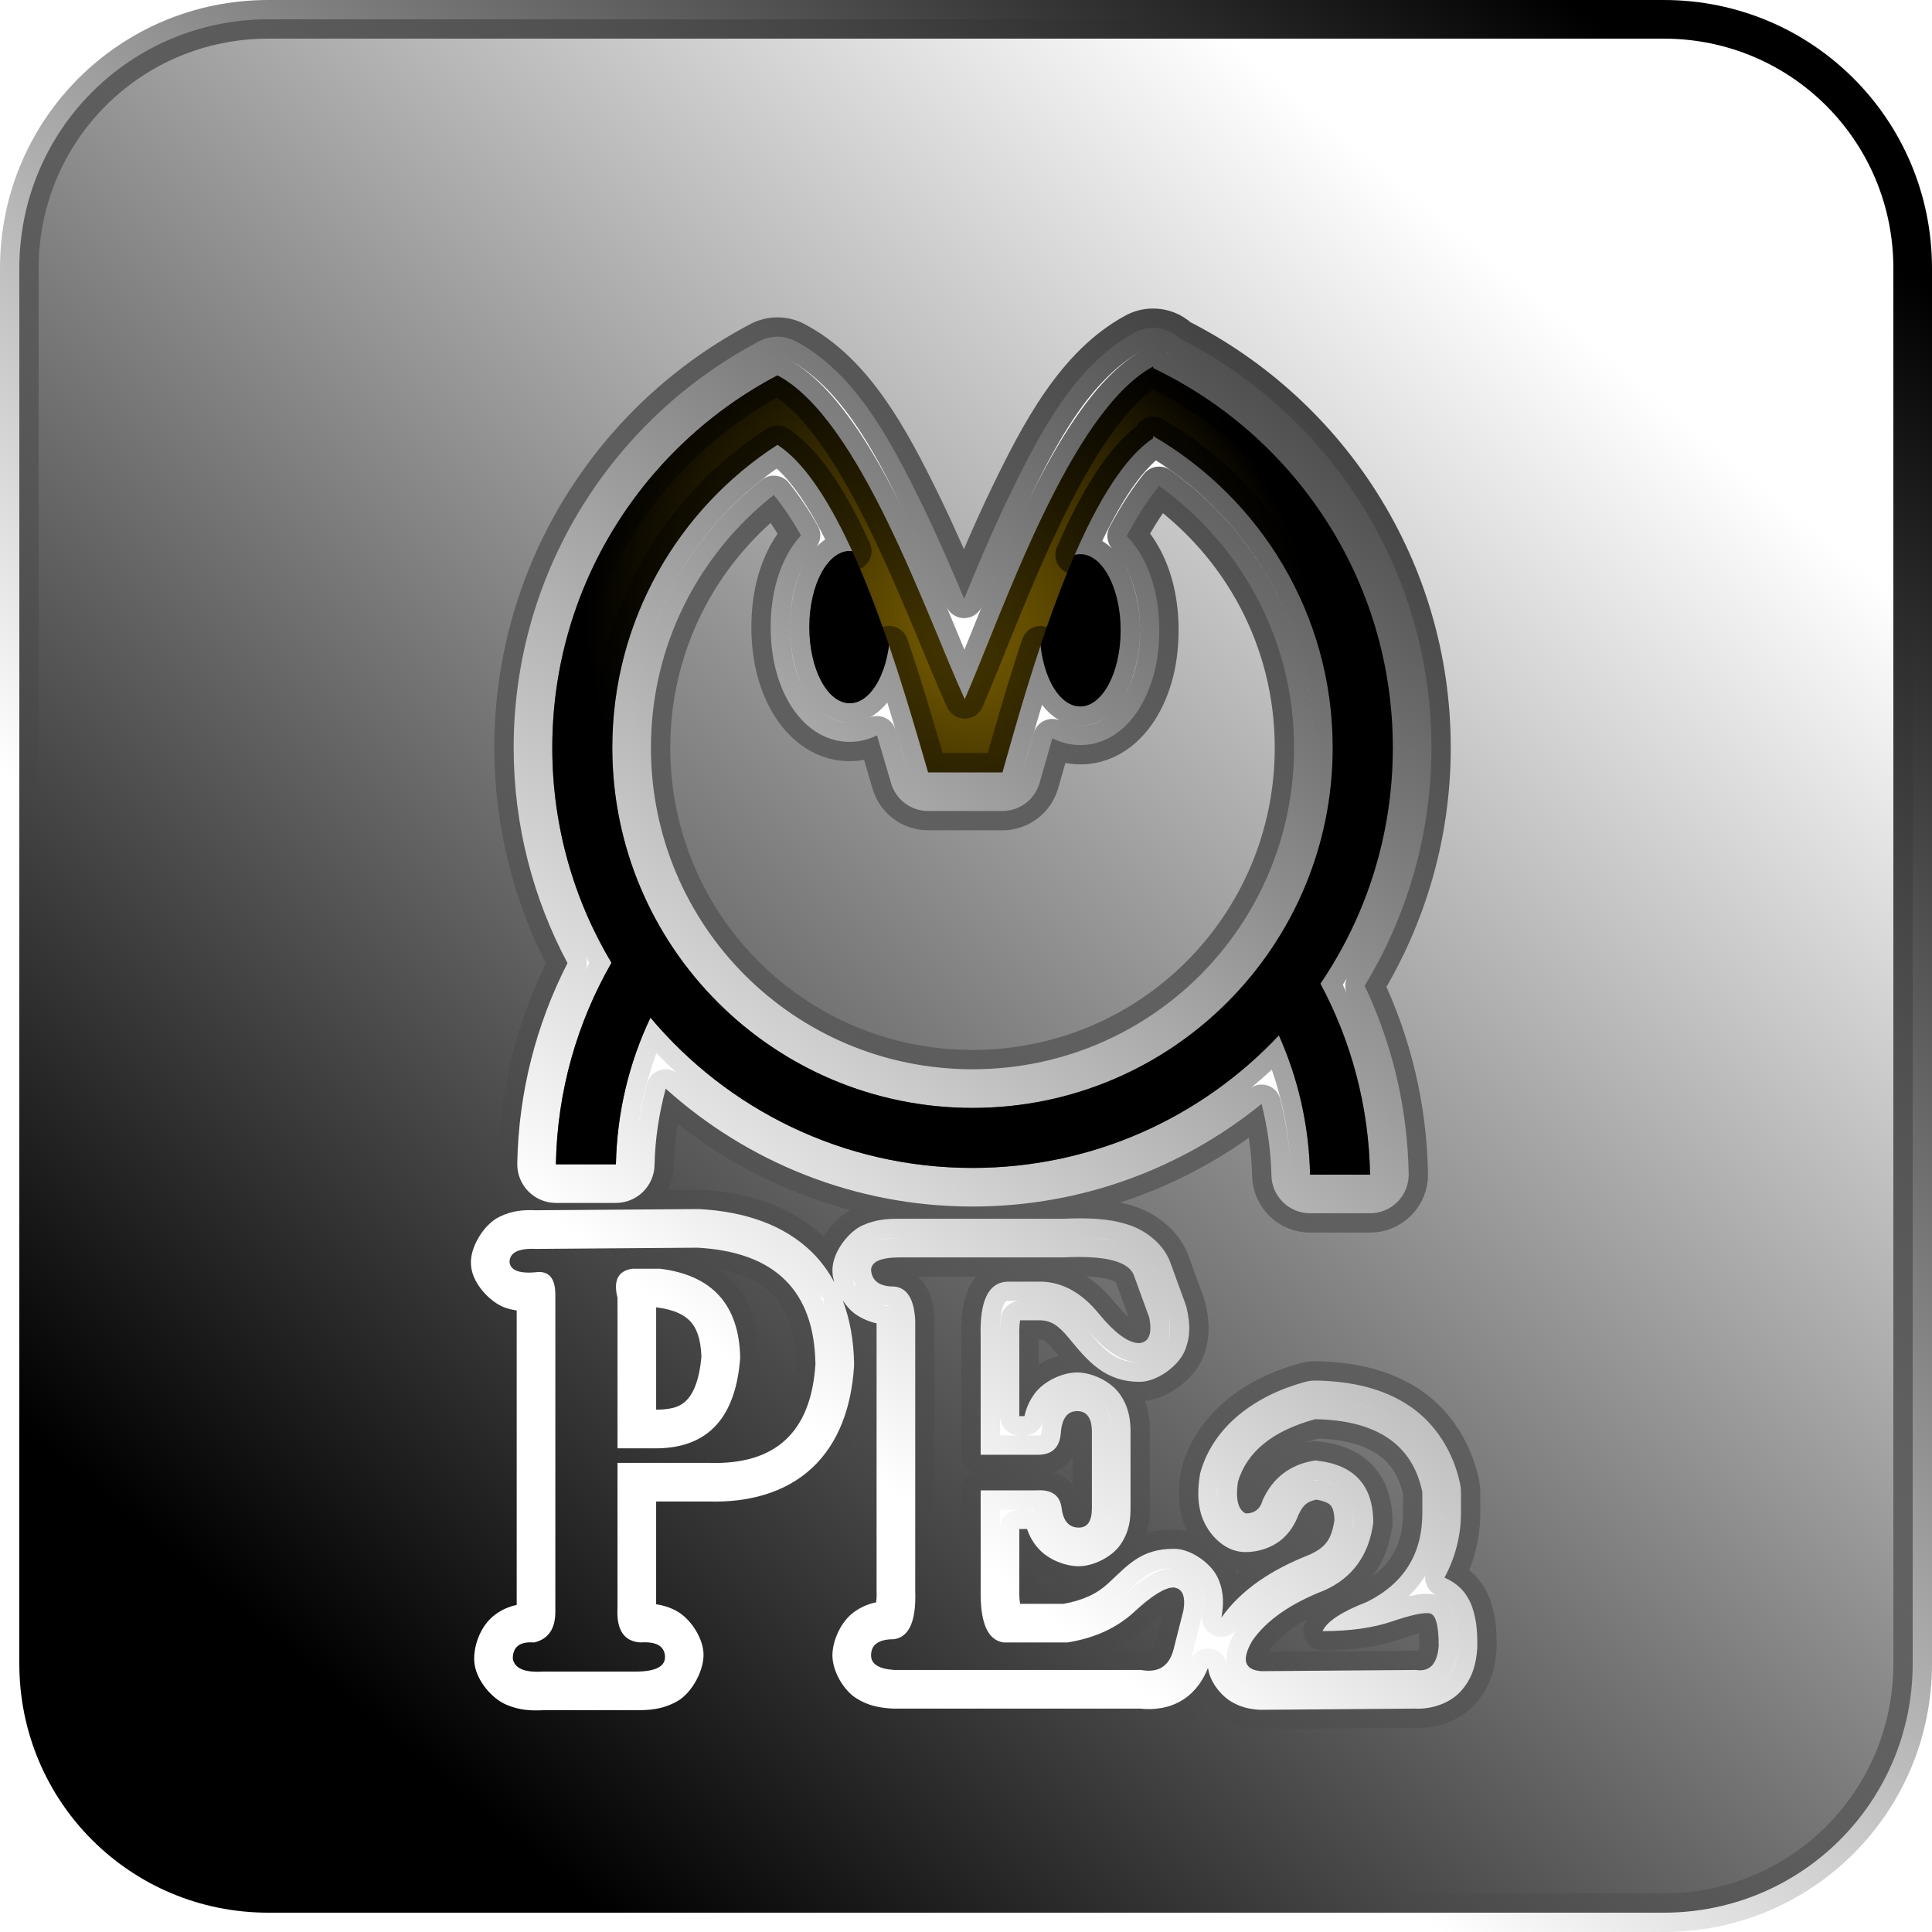
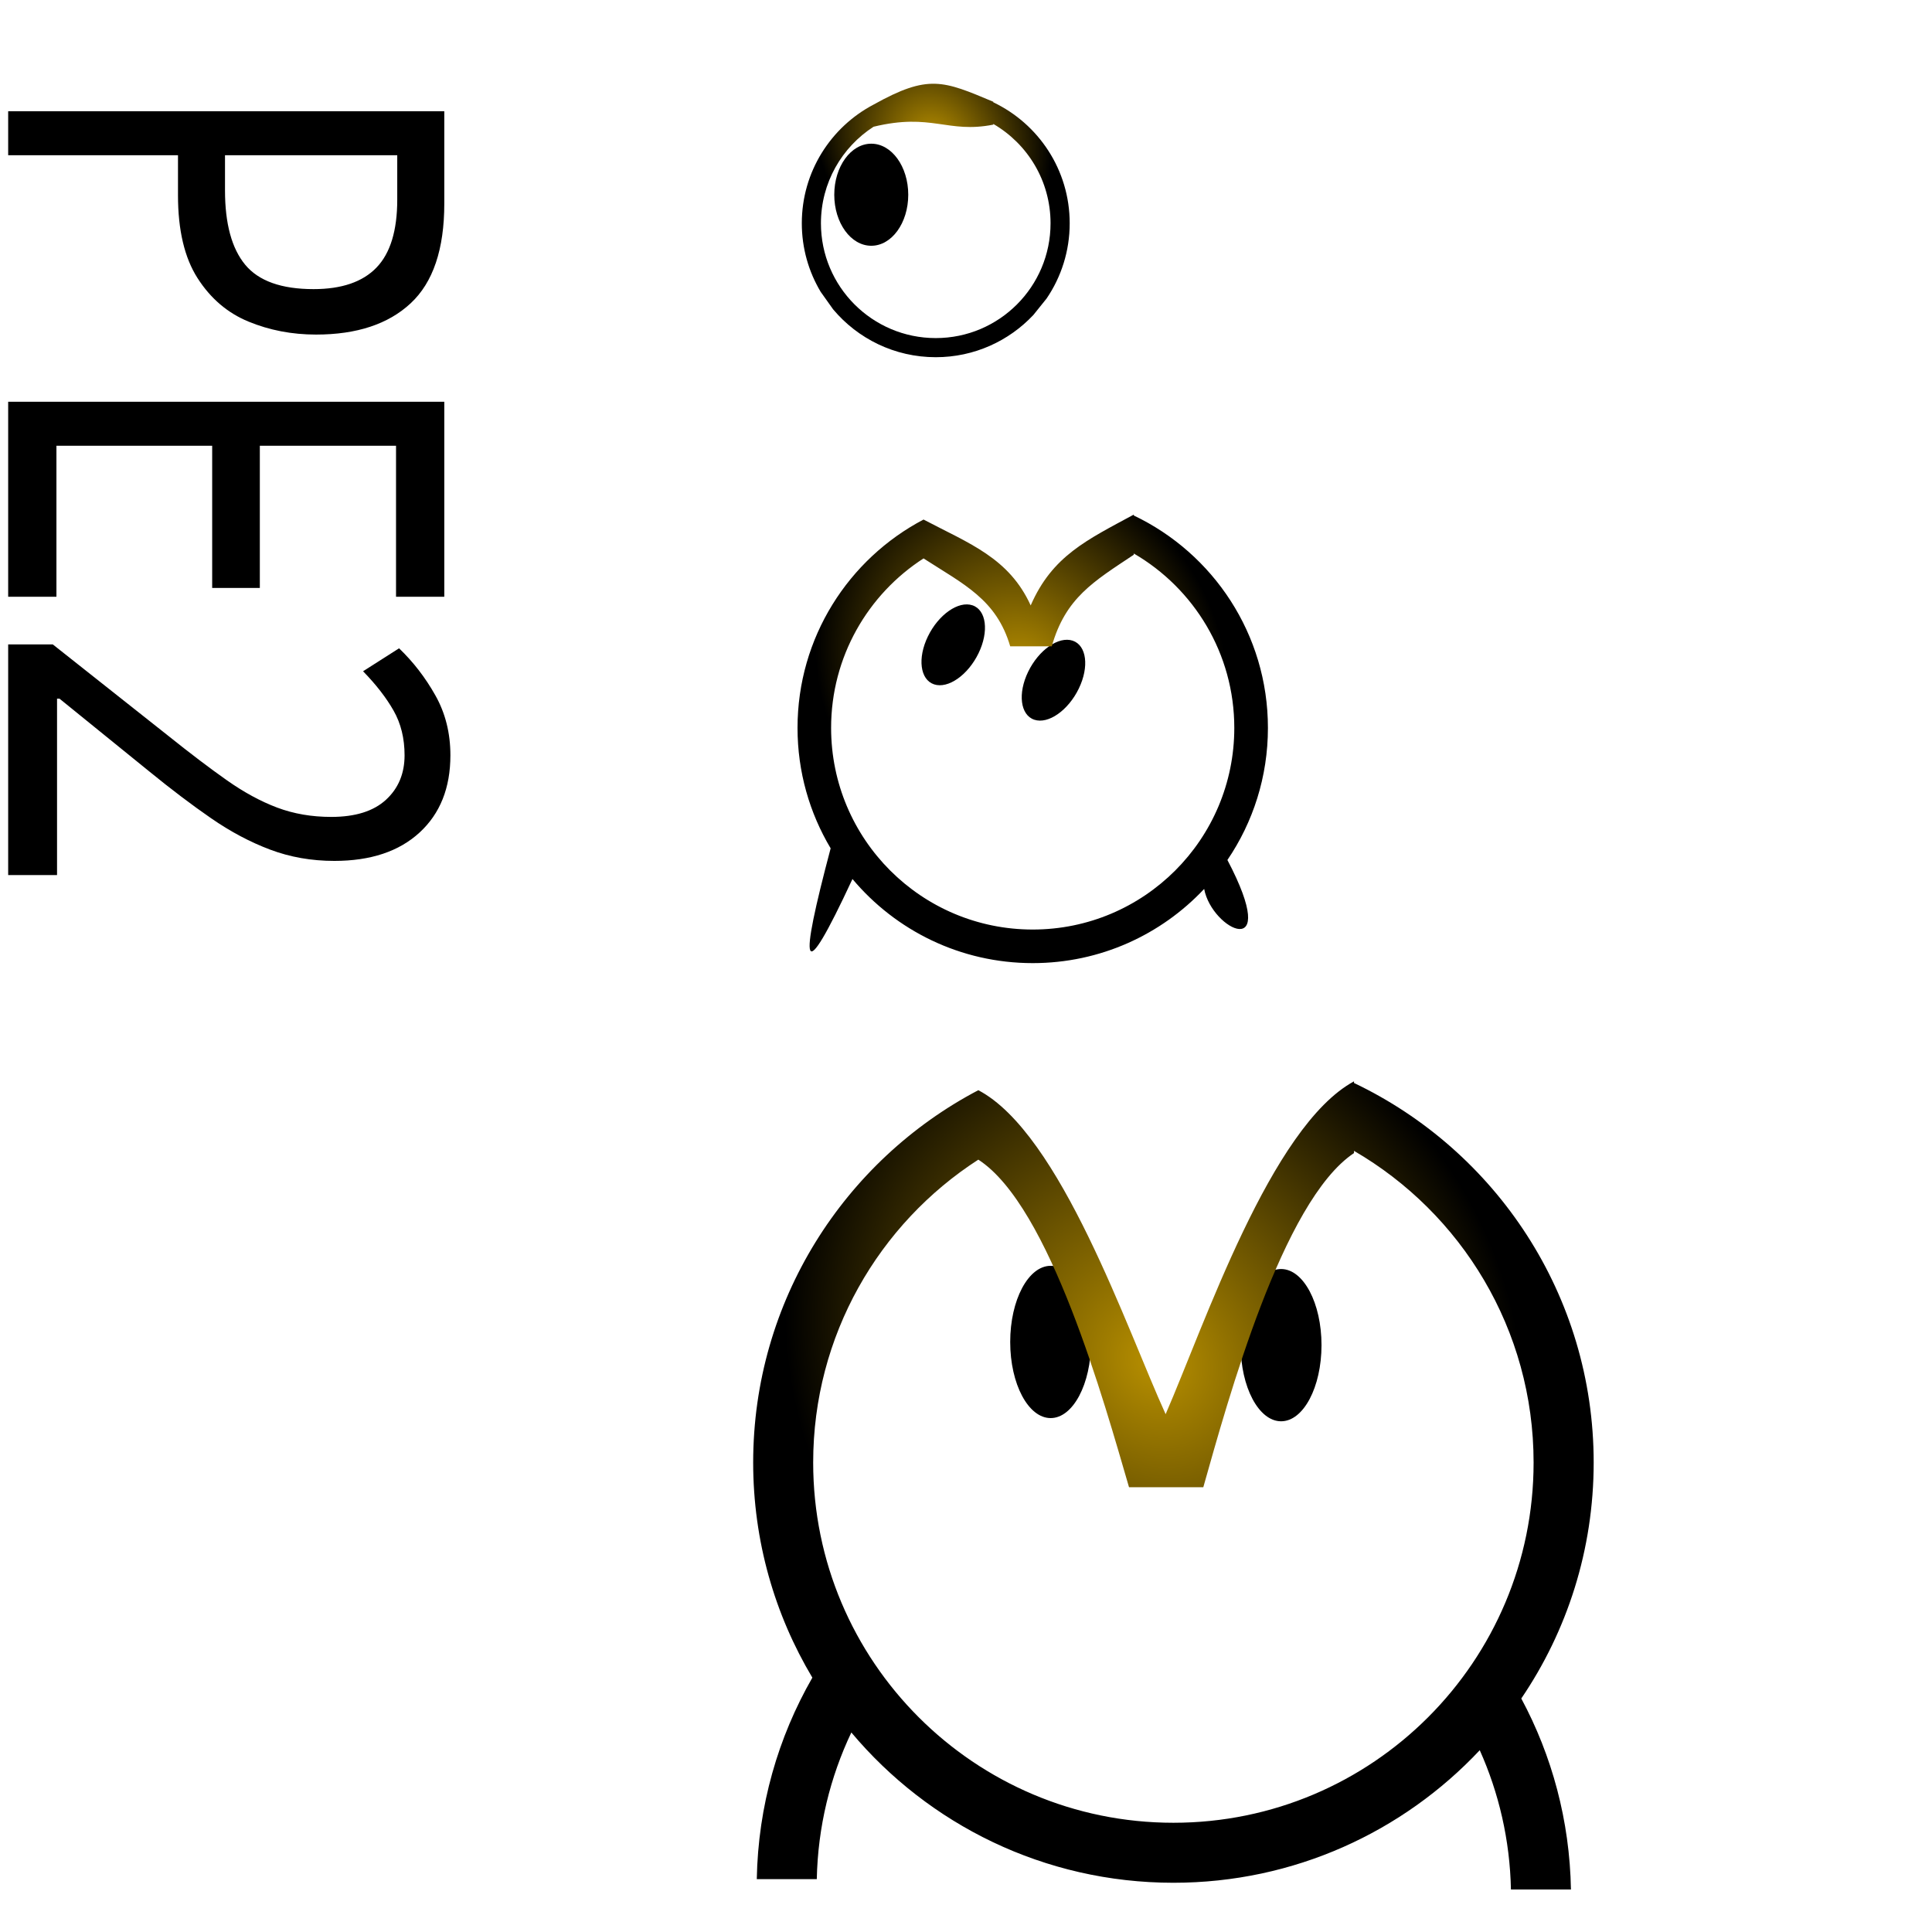
<svg xmlns="http://www.w3.org/2000/svg" xmlns:xlink="http://www.w3.org/1999/xlink" width="1000" height="1000" id="svg2" version="1.1">
  <defs id="defs4">
-     <linearGradient id="linearGradient4477">
-       <stop style="stop-color:#000000;stop-opacity:1;" offset="0" id="stop4479" />
-       <stop style="stop-color:#000000;stop-opacity:0;" offset="1" id="stop4481" />
-     </linearGradient>
-     <linearGradient id="linearGradient4469">
-       <stop style="stop-color:#000000;stop-opacity:1;" offset="0" id="stop4471" />
-       <stop style="stop-color:#000000;stop-opacity:0;" offset="1" id="stop4473" />
-     </linearGradient>
    <linearGradient id="linearGradient4264">
      <stop style="stop-color:#000000;stop-opacity:1;" offset="0" id="stop4266" />
      <stop style="stop-color:#000000;stop-opacity:0;" offset="1" id="stop4268" />
    </linearGradient>
    <radialGradient xlink:href="#linearGradient2843" id="radialGradient2849" cx="371.58" cy="575.053" fx="371.58" fy="575.053" r="160" gradientTransform="matrix(1.404493,-0.9954985,1.129964,1.594196,-799.898,-66.74416)" gradientUnits="userSpaceOnUse" />
    <linearGradient id="linearGradient2843">
      <stop style="stop-color:#b78f00;stop-opacity:1;" offset="0" id="stop2845" />
      <stop style="stop-color:#000000;stop-opacity:1;" offset="1" id="stop2847" />
    </linearGradient>
    <radialGradient xlink:href="#linearGradient2843" id="radialGradient3815" gradientUnits="userSpaceOnUse" gradientTransform="matrix(1.404493,-0.9954985,1.129964,1.594196,-799.898,-66.74416)" cx="371.58" cy="575.053" fx="371.58" fy="575.053" r="160" />
    <linearGradient xlink:href="#linearGradient4264" id="linearGradient4724" x1="500" y1="894.337" x2="1016.049" y2="881.992" gradientUnits="userSpaceOnUse" spreadMethod="reflect" gradientTransform="matrix(0.9944981,0,0,0.9944981,153.8083,-120.3097)" />
-     <linearGradient xlink:href="#linearGradient4469" id="linearGradient4475" x1="174.594" y1="876.038" x2="785.674" y2="144.488" gradientUnits="userSpaceOnUse" />
-     <linearGradient xlink:href="#linearGradient4477" id="linearGradient4483" x1="902.652" y1="72.904" x2="387.599" y2="711.919" gradientUnits="userSpaceOnUse" />
+     <radialGradient xlink:href="#linearGradient2843" id="radialGradient4164" gradientUnits="userSpaceOnUse" gradientTransform="matrix(1.404493,-0.9954985,1.129964,1.594196,-812.8782,-306.8768)" cx="371.58" cy="575.053" fx="371.58" fy="575.053" r="160" />
+     <radialGradient xlink:href="#linearGradient2843" id="radialGradient4172" gradientUnits="userSpaceOnUse" gradientTransform="matrix(1.404493,-0.9954985,1.129964,1.594196,-799.898,-66.74416)" cx="418.415" cy="525.665" fx="418.415" fy="525.665" r="160" />
  </defs>
  <g id="layer1" transform="translate(0,-52.36218)">
-     <g id="g3811" transform="matrix(0.6634019,0,0,0.6634019,247.0368,68.39151)" style="opacity:1;">
+     <g id="g3811" transform="matrix(0.6634019,0,0,0.6634019,351.0127,438.3915)" style="opacity:1">
      <path id="path2839" d="m 290.629,405.724 c -17.419,0 -31.56,26.624 -31.56,59.43 0,32.806 14.14,59.366 31.56,59.366 17.419,0 31.521,-26.56 31.521,-59.366 0,-32.806 -14.102,-59.43 -31.521,-59.43 z m 179.803,2.498 c -17.419,0 -31.56,26.56 -31.56,59.366 0,32.806 14.14,59.43 31.56,59.43 17.419,0 31.521,-26.624 31.521,-59.43 0,-32.806 -14.102,-59.366 -31.521,-59.366 z" style="fill:#000000;fill-opacity:1;stroke:none" />
      <path id="path2816" d="m 527.309,261.781 c -64.829,35.156 -116.834,190.426 -146.973,259.685 -30.258,-66.251 -81.896,-219.03 -146.141,-252.769 -104.428,54.841 -175.664,164.35 -175.664,290.489 0,61.344 16.856,118.75 46.173,167.851 -26.69,46.458 -42.345,100.048 -43.356,157.22 l 46.814,0 c 0.843,-40.886 10.432,-79.633 26.961,-114.441 60.147,71.691 150.394,117.258 251.296,117.258 94.24,0 179.189,-39.768 239,-103.426 14.904,33.302 23.539,70.031 24.335,108.677 l 46.814,0 c -0.952,-53.835 -14.842,-104.508 -38.745,-149.023 35.67,-52.481 56.484,-115.879 56.484,-184.117 0,-130.653 -76.422,-243.424 -186.999,-296.124 l 0,-1.281 z m 0,54.242 c 83.763,48.662 140.121,139.309 140.121,243.163 0,155.218 -125.793,281.075 -281.011,281.075 -155.218,0 -281.075,-125.857 -281.075,-281.075 0,-99.137 51.31,-186.269 128.85,-236.31 56.06,36.179 98.417,190.113 117.579,255.586 l 9.478,0 39.001,0 9.478,0 c 19.161,-67.609 61.519,-223.351 117.579,-260.71 l 0,-1.729 z" style="fill:url(#radialGradient3815);fill-opacity:1;stroke:none" />
    </g>
-     <path style="opacity:1;fill:url(#linearGradient4475);fill-opacity:1;stroke:url(#linearGradient4483);stroke-width:20;stroke-linejoin:round;stroke-miterlimit:4;stroke-dasharray:none;stroke-dashoffset:0;stroke-opacity:1" d="M 138.857 10 C 67.47 10 10 67.47 10 138.857 L 10 861.143 C 10 932.53 67.47 990 138.857 990 L 861.143 990 C 932.53 990 990 932.53 990 861.143 L 990 138.857 C 990 67.47 932.53 10 861.143 10 L 138.857 10 z M 596.266 169.691 A 20.002 20.002 0 0 1 610.549 175.125 C 687.885 214.32 740.91 294.547 740.91 386.98 C 740.91 432.042 728.211 474.27 706.342 510.23 C 720.393 539.869 728.524 572.881 729.139 607.633 A 20.002 20.002 0 0 1 709.143 627.986 L 678.086 627.986 A 20.002 20.002 0 0 1 658.09 608.398 C 657.826 595.615 655.985 583.268 652.998 571.377 C 612.135 604.55 560.014 624.502 503.389 624.502 C 442.401 624.502 386.665 601.369 344.561 563.477 C 341.168 576.142 339.071 589.34 338.789 603.045 A 20.002 20.002 0 0 1 318.793 622.633 L 287.736 622.633 A 20.002 20.002 0 0 1 267.738 602.279 C 268.398 564.995 277.755 529.746 293.744 498.5 C 276.013 465.225 265.867 427.232 265.867 386.98 C 265.867 295.77 317.437 216.299 393.104 176.562 A 20.002 20.002 0 0 1 411.701 176.562 C 442.06 192.506 460.328 226.438 477.309 261.258 C 485.32 277.685 492.564 294.49 499.043 309.93 C 505.678 293.692 513.16 275.953 521.439 258.688 C 538.517 223.075 556.94 188.574 587.32 172.1 A 20.002 20.002 0 0 1 596.266 169.691 z M 596.855 189.682 C 553.848 213.004 519.346 316.011 499.352 361.957 C 479.278 318.006 445.022 216.652 402.402 194.27 C 333.125 230.651 285.867 303.3 285.867 386.98 C 285.867 427.676 297.049 465.76 316.498 498.334 C 298.792 529.154 288.407 564.705 287.736 602.633 L 318.793 602.633 C 319.352 575.509 325.712 549.805 336.678 526.713 C 376.58 574.273 436.45 604.502 503.389 604.502 C 565.908 604.502 622.263 578.121 661.941 535.891 C 671.829 557.983 677.558 582.348 678.086 607.986 L 709.143 607.986 C 708.511 572.272 699.297 538.656 683.439 509.125 C 707.103 474.309 720.91 432.25 720.91 386.98 C 720.91 300.305 670.213 225.492 596.855 190.531 L 596.855 189.682 z M 596.855 225.666 C 652.424 257.948 689.811 318.084 689.811 386.98 C 689.811 489.952 606.361 573.445 503.389 573.445 C 400.417 573.445 316.924 489.952 316.924 386.98 C 316.924 321.213 350.962 263.41 402.402 230.213 C 416.793 239.5 429.814 260.5 441.117 285.254 C 440.695 285.206 440.269 285.174 439.84 285.174 C 428.284 285.174 418.904 302.836 418.904 324.6 C 418.904 346.363 428.284 363.982 439.84 363.982 C 449.679 363.982 457.92 351.206 460.152 333.977 C 468.815 359.333 475.676 383.613 480.404 399.77 L 486.691 399.77 L 512.564 399.77 L 518.854 399.77 C 523.489 383.415 530.176 359.281 538.598 334.021 C 540.524 352.049 548.984 365.641 559.121 365.641 C 570.677 365.641 580.033 347.976 580.033 326.213 C 580.033 304.449 570.677 286.83 559.121 286.83 C 558.144 286.83 557.184 286.965 556.242 287.209 C 567.975 260.195 581.655 236.942 596.855 226.812 L 596.855 225.666 z M 599.924 251.525 C 594.8 257.775 588.928 266.649 583.174 277.424 C 586.651 280.951 589.456 284.991 591.574 288.98 C 597.336 299.83 600.033 312.465 600.033 326.213 C 600.033 339.961 597.336 352.601 591.58 363.457 C 585.825 374.313 575.09 385.641 559.121 385.641 C 553.757 385.641 548.945 384.287 544.707 382.123 C 542.295 390.465 539.931 398.748 538.096 405.223 A 20.002 20.002 0 0 1 518.854 419.77 L 512.564 419.77 L 486.691 419.77 L 480.404 419.77 A 20.002 20.002 0 0 1 461.209 405.387 C 459.19 398.487 456.632 389.701 453.93 380.613 C 449.763 382.686 445.056 383.982 439.84 383.982 C 423.897 383.982 413.151 372.693 407.381 361.844 C 401.611 350.995 398.904 338.355 398.904 324.6 C 398.904 310.845 401.611 298.201 407.375 287.346 C 409.236 283.841 411.672 280.326 414.578 277.121 C 409.736 268.507 404.916 261.59 400.533 256.188 C 361.82 286.649 336.924 333.755 336.924 386.98 C 336.924 479.141 411.228 553.445 503.389 553.445 C 595.55 553.445 669.811 479.147 669.811 386.98 C 669.811 330.948 642.184 281.69 599.924 251.525 z M 360.957 625.803 A 20.002 20.002 0 0 1 362.221 625.834 C 385.4 627.126 405.899 633.921 420.471 648.332 C 425.06 652.87 428.78 658.074 431.854 663.701 C 431.475 662.29 431.096 660.871 430.961 659.537 A 20.002 20.002 0 0 1 430.859 657.525 C 430.859 647.814 439.441 637.369 446.475 634.234 C 453.508 631.099 459.393 630.826 465.889 630.826 L 550.711 630.826 C 553.41 630.703 556.048 630.617 558.564 630.617 C 568.448 630.617 576.95 631.365 585.293 634.355 C 593.636 637.346 603.272 644.514 606.395 655.324 L 605.973 654.033 L 613.594 674.969 A 20.002 20.002 0 0 1 614.404 677.846 C 615.645 683.979 616.6 690.358 613.502 698.531 C 610.404 706.705 599.963 714.206 591.904 715.092 A 20.002 20.002 0 0 1 589.721 715.211 C 571.878 715.211 562.935 704.412 553.086 692.398 C 547.214 685.236 543.429 683.661 538.91 683.389 L 527.982 683.389 C 527.726 685.367 527.477 687.872 527.58 691.25 A 20.002 20.002 0 0 1 527.59 691.861 L 527.59 732.992 L 530.242 732.992 C 531.132 729.139 532.637 725.187 535.609 721.219 C 540.472 714.726 550.06 710.383 557.545 710.383 C 564.845 710.383 574.779 714.685 579.643 721.631 C 584.506 728.577 585.166 735.305 585.166 741.268 L 585.166 780.627 C 585.166 786.223 584.64 792.543 580.057 799.342 C 575.474 806.141 565.595 810.676 558.393 810.676 C 551.457 810.676 542.621 807.339 537.381 801.416 C 534.528 798.192 532.766 794.79 531.584 791.416 L 527.59 791.416 L 527.59 825.012 C 527.59 827.225 527.804 828.654 527.988 830.133 L 550.465 830.133 C 560.759 828.328 567.927 824.8 573.582 819.557 C 583.833 810.051 590.626 801.662 607.502 801.662 A 20.002 20.002 0 0 1 609.955 801.812 C 617.549 802.751 627.222 809.472 630.51 817.059 C 633.798 824.645 633.225 830.791 632.344 836.459 A 20.002 20.002 0 0 1 632.174 837.297 C 642.514 822.705 658.255 812.396 677.648 804.773 C 686.125 800.895 689.137 796.99 690.725 786.734 C 690.53 781.679 689.465 779.953 688.658 779.088 C 687.901 778.276 686.028 776.994 681.312 776.213 C 676.39 777.274 674.478 778.994 671.994 784.262 C 670.318 788.81 667.49 793.566 662.975 797.182 C 657.504 801.563 650.484 803.35 644.758 803.35 A 20.002 20.002 0 0 1 635.893 801.277 C 628.107 797.427 622.997 789.196 621.369 782.584 C 619.741 775.972 620.083 770.203 620.936 764.205 A 20.002 20.002 0 0 1 621.568 761.309 C 628.487 738.085 649.561 722.34 675.482 715.273 A 20.002 20.002 0 0 1 681.092 714.572 C 699.595 714.896 716.216 718.659 729.768 727.867 C 743.319 737.076 752.411 751.87 755.789 768.201 A 20.002 20.002 0 0 1 756.203 772.252 L 756.203 783.139 C 756.203 795.11 753.077 806.493 747.66 816.613 C 752.087 818.4 755.815 821.472 757.984 824.332 C 760.8 828.044 761.947 831.334 762.773 834.305 C 764.426 840.246 764.67 845.527 764.67 851.807 A 20.002 20.002 0 0 1 764.615 853.289 C 764.074 860.57 762.468 868.644 755.723 875.791 C 749.633 882.244 739.807 884.83 732.148 884.373 L 652.957 884.996 A 20.002 20.002 0 0 1 651.211 884.936 C 647.095 884.607 642.551 883.804 637.607 880.957 C 632.664 878.111 627.71 872.339 625.9 866.236 C 625.6 865.224 625.435 864.286 625.242 863.332 C 622.827 869.506 618.761 875.631 612.391 879.727 C 605.326 884.269 597.171 885.156 590.006 884.369 L 462.713 884.369 A 20.002 20.002 0 0 1 461.303 884.318 C 455.481 883.907 449.594 883.077 443.09 878.941 C 436.586 874.806 430.859 864.961 430.859 856.83 C 430.859 849.321 435.175 839.236 442.283 834.215 C 446.086 831.529 449.851 830.119 453.506 829.342 C 453.647 827.852 453.817 826.351 453.734 824.057 A 20.002 20.002 0 0 1 453.721 823.334 L 453.721 684.945 C 450.075 684.134 446.349 682.713 442.705 680.139 C 440.124 678.315 438.037 675.822 436.238 673.148 C 439.998 683.14 441.898 694.202 442.07 705.799 A 20.002 20.002 0 0 1 442.031 707.377 C 440.694 728.213 434.13 746.998 420.225 759.904 C 406.319 772.81 387.01 777.837 366.387 777.168 L 367.035 777.18 L 339.619 777.18 L 339.619 830.361 C 342.887 830.82 346.301 831.799 349.904 833.699 C 357.172 837.532 363.184 846.901 364.049 854.6 A 20.002 20.002 0 0 1 364.072 854.82 C 364.992 863.918 358.166 876.384 350.42 880.641 C 342.674 884.898 336.032 885.207 328.934 885.207 L 280.949 885.207 C 274.827 885.507 268.79 885.257 261.971 882.301 C 254.739 879.165 247.154 870.417 245.707 861.832 A 20.002 20.002 0 0 1 245.43 858.508 C 245.43 851.456 248.61 841.569 256.068 835.893 C 259.814 833.042 263.694 831.498 267.443 830.725 L 267.443 678.314 C 265.611 678.023 263.721 677.603 261.709 676.939 C 254.357 674.516 245.074 665.177 243.895 655.848 A 20.002 20.002 0 0 1 243.736 653.34 C 243.736 644.744 250.691 633.743 258.197 629.973 C 265.308 626.401 271.331 626.195 277.393 626.43 L 360.957 625.803 z M 361.107 645.803 L 277.494 646.43 C 268.321 646.011 263.736 648.315 263.736 653.34 C 264.301 657.806 269.38 659.48 278.977 658.363 C 284.621 658.363 287.443 662.272 287.443 670.088 L 287.443 834.223 C 287.443 843.155 283.774 848.458 276.436 850.133 C 269.097 849.575 265.43 852.367 265.43 858.508 C 266.276 863.532 271.426 865.765 280.881 865.207 L 328.934 865.207 C 339.659 865.207 344.738 862.415 344.174 856.832 C 343.609 851.807 339.375 849.575 331.473 850.133 C 323.006 849.575 319.055 843.713 319.619 832.547 L 319.619 757.18 L 367.035 757.18 C 401.468 758.296 419.814 741.269 422.072 706.098 C 421.508 668.134 401.185 648.036 361.107 645.803 z M 558.564 650.617 C 556.121 650.617 553.523 650.687 550.771 650.826 L 465.889 650.826 C 455.869 650.826 450.859 653.059 450.859 657.525 C 451.424 663.108 455.375 665.9 462.713 665.9 C 469.487 666.459 473.156 672.321 473.721 683.486 L 473.721 823.336 C 474.285 838.968 470.616 847.342 462.713 848.459 C 454.81 848.459 450.859 851.249 450.859 856.832 C 450.859 861.298 454.81 863.811 462.713 864.369 L 590.568 864.369 C 599.6 866.044 605.244 862.415 607.502 853.482 L 612.582 833.385 C 613.711 826.127 612.018 822.22 607.502 821.662 C 602.986 821.662 596.211 825.848 587.18 834.223 C 578.148 842.597 566.577 847.9 552.465 850.133 L 519.443 850.133 C 511.541 849.016 507.59 840.644 507.59 825.012 L 507.59 771.416 L 536.377 771.416 C 544.28 770.858 548.655 773.928 549.502 780.627 C 550.349 787.326 553.312 790.676 558.393 790.676 C 562.908 790.676 565.166 787.326 565.166 780.627 L 565.166 741.268 C 565.166 734.01 562.625 730.383 557.545 730.383 C 552.465 730.383 549.643 734.151 549.078 741.688 C 548.514 749.224 544.563 752.992 537.225 752.992 L 507.59 752.992 L 507.59 691.861 C 507.025 673.438 511.541 663.947 521.137 663.389 L 539.764 663.389 C 550.489 663.947 560.086 669.391 568.553 679.719 C 577.02 690.047 584.076 695.211 589.721 695.211 C 594.801 694.653 596.494 690.185 594.801 681.811 L 587.18 660.875 C 585.204 654.036 575.666 650.617 558.564 650.617 z M 327.24 656.689 L 341.633 656.689 C 368.728 660.039 382.559 675.392 383.123 702.748 C 380.865 733.454 366.753 749.084 340.787 749.643 L 319.619 749.643 L 319.619 671.762 C 317.361 662.829 319.902 657.806 327.24 656.689 z M 339.619 676.689 L 339.619 729.643 L 340.406 729.643 C 349.415 729.441 352.96 727.465 356 724.098 C 358.96 720.818 362.032 714.126 363.053 702.23 C 362.705 692.524 360.416 687.377 357.467 684.104 C 354.507 680.818 349.644 678.015 339.998 676.689 L 339.619 676.689 z M 279.52 678.332 C 279.337 678.341 279.154 678.343 278.971 678.361 C 278.972 678.361 278.976 678.363 278.977 678.363 L 279.52 678.332 z M 461.037 685.82 C 461.045 685.821 461.062 685.833 461.07 685.834 L 462.713 685.9 C 462.171 685.9 461.591 685.837 461.037 685.82 z M 680.742 734.568 C 658.728 740.57 645.393 751.388 640.736 767.02 C 639.466 775.952 640.806 781.396 644.758 783.35 C 649.415 783.35 652.378 780.976 653.648 776.23 C 659.011 764.646 668.041 757.878 680.742 755.924 C 700.781 757.878 710.801 768.624 710.801 788.164 C 708.543 804.913 700.147 816.567 685.611 823.127 C 667.971 829.966 655.483 838.69 648.145 849.297 C 642.5 859.067 644.051 864.3 652.801 864.998 L 732.816 864.369 C 740.013 865.486 743.964 861.299 744.67 851.809 C 744.67 841.201 743.116 835.619 740.012 835.061 C 736.907 834.502 730.417 835.896 720.539 839.246 C 710.661 842.596 698.665 844.271 684.553 844.271 C 686.811 839.247 694.431 834.222 707.414 829.197 C 726.606 819.706 736.203 804.355 736.203 783.141 L 736.203 772.254 C 731.123 747.689 712.635 735.127 680.742 734.568 z M 545.166 780.49 C 545.021 781.119 545.166 781.182 545.166 780.627 L 545.166 780.49 z " id="rect4456" transform="translate(0,52.36218)" />
+     <text xml:space="preserve" style="font-style:normal;font-variant:normal;font-weight:100;font-stretch:normal;font-size:282.79px;line-height:0%;font-family:Calligraphic;-inkscape-font-specification:'Calligraphic Thin';letter-spacing:-2.978px;word-spacing:-1.949px;writing-mode:tb-rl;fill:#000000;fill-opacity:1;stroke:none;stroke-width:1px;stroke-linecap:butt;stroke-linejoin:miter;stroke-opacity:1" x="144.492" y="64.469" id="text4154" transform="scale(1.117921,0.8945177)">
+       <tspan id="tspan4156" x="113.504" y="95.457">PE2</tspan>
+     </text>
+     <g style="opacity:1" transform="matrix(0.3712807,0,0,0.3712807,395.8867,310.6732)" id="g4158">
+       <path style="fill:#000000;fill-opacity:1;stroke:none" d="m 289.358,148.104 c -19.485,-6.501 -47.28,12.923 -62.041,43.359 -14.76,30.436 -10.894,60.354 8.591,66.855 19.485,6.501 47.209,-12.878 61.969,-43.314 14.76,-30.436 10.965,-60.399 -8.519,-66.9 z m 139.742,49.314 c -19.485,-6.501 -47.252,12.863 -62.012,43.299 -14.76,30.436 -10.922,60.413 8.562,66.914 19.485,6.501 47.237,-12.937 61.998,-43.373 14.76,-30.436 10.937,-60.34 -8.548,-66.84 z" id="path4160" />
+       <path style="fill:url(#radialGradient4164);fill-opacity:1;stroke:none" d="M 514.329,21.649 C 449.5,56.804 400.74,79.028 370.601,148.287 340.343,82.036 285.459,62.303 221.215,28.565 116.787,83.406 45.551,192.915 45.551,319.054 c 0,61.344 16.856,118.75 46.173,167.851 -44.139,166.357 -41.916,198.266 30.419,42.779 60.147,71.691 150.394,117.258 251.296,117.258 94.24,0 179.189,-39.768 239,-103.426 10.659,57.495 108.763,104.943 32.405,-40.346 35.67,-52.481 56.484,-115.879 56.484,-184.117 0,-130.653 -76.422,-243.424 -186.999,-296.124 z m 0,54.242 c 83.763,48.662 140.121,139.309 140.121,243.163 0,155.218 -125.793,281.075 -281.011,281.075 -155.218,0 -281.075,-125.857 -281.075,-281.075 0,-99.137 51.31,-186.269 128.85,-236.31 56.06,36.179 101.662,57.067 120.824,122.54 l 9.478,0 39.001,0 9.478,0 c 19.161,-67.609 58.274,-90.305 114.334,-127.663 z" id="path4162" />
+     </g>
+     <g id="g4166" transform="matrix(0.2114409,0,0,0.2114409,402.6399,49.68804)" style="opacity:1">
+       <path id="path4168" d="m 228.593,364.412 c -50.012,0 -90.609,55.996 -90.609,124.994 0,68.998 40.597,124.859 90.609,124.859 50.012,0 90.499,-55.861 90.499,-124.859 0,-68.998 -40.487,-124.994 -90.499,-124.994 z" style="fill:#000000;fill-opacity:1;stroke:none" />
+       <path id="path4170" d="M 527.309,261.781 C 404.175,209.995 368.491,193.795 234.195,268.698 129.767,323.538 58.531,433.048 58.531,559.186 c 0,61.344 16.856,118.75 46.173,167.851 l 30.419,42.779 c 60.147,71.691 150.394,117.258 251.296,117.258 94.24,0 179.189,-39.768 239,-103.426 l 32.405,-40.346 c 35.67,-52.481 56.484,-115.879 56.484,-184.117 0,-130.653 -76.422,-243.424 -186.999,-296.124 z m 0,54.242 c 83.763,48.662 140.121,139.309 140.121,243.163 0,155.218 -125.793,281.075 -281.011,281.075 -155.218,0 -281.075,-125.857 -281.075,-281.075 0,-99.137 51.31,-186.269 128.85,-236.31 142.461,-34.416 180.383,17.097 293.114,-5.123 z" style="fill:url(#radialGradient4172);fill-opacity:1;stroke:none" />
+     </g>
  </g>
</svg>
